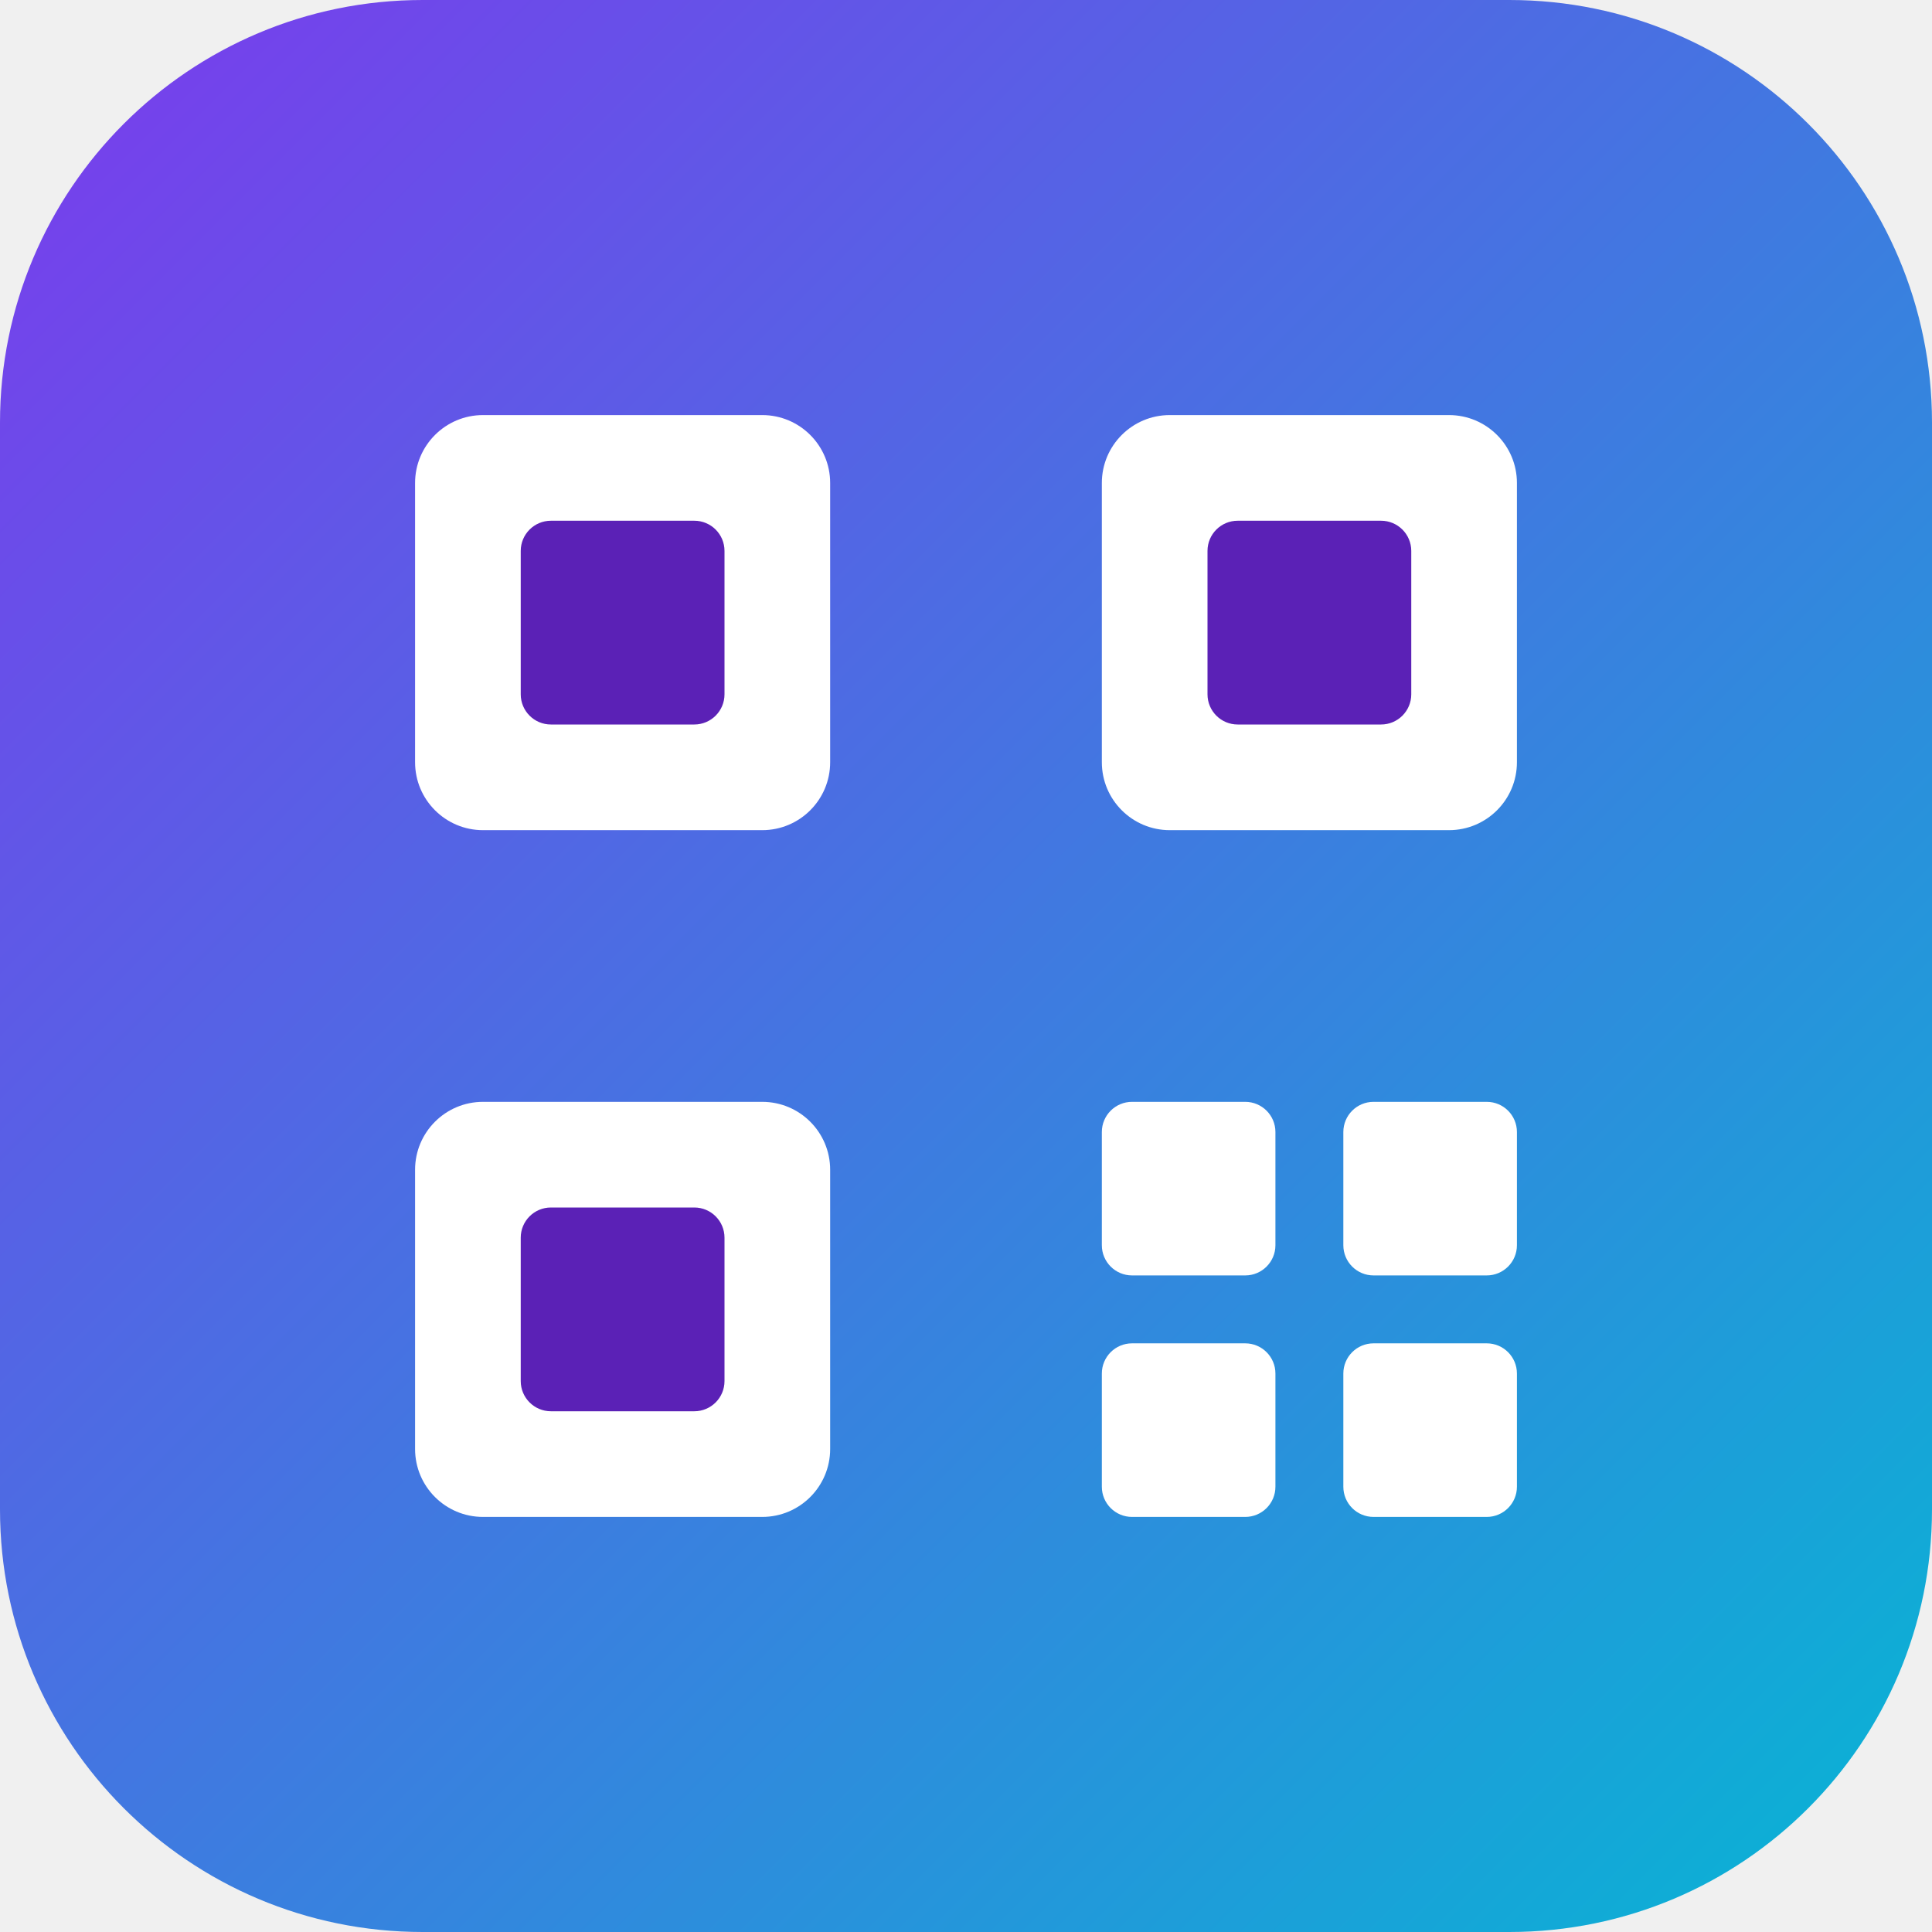
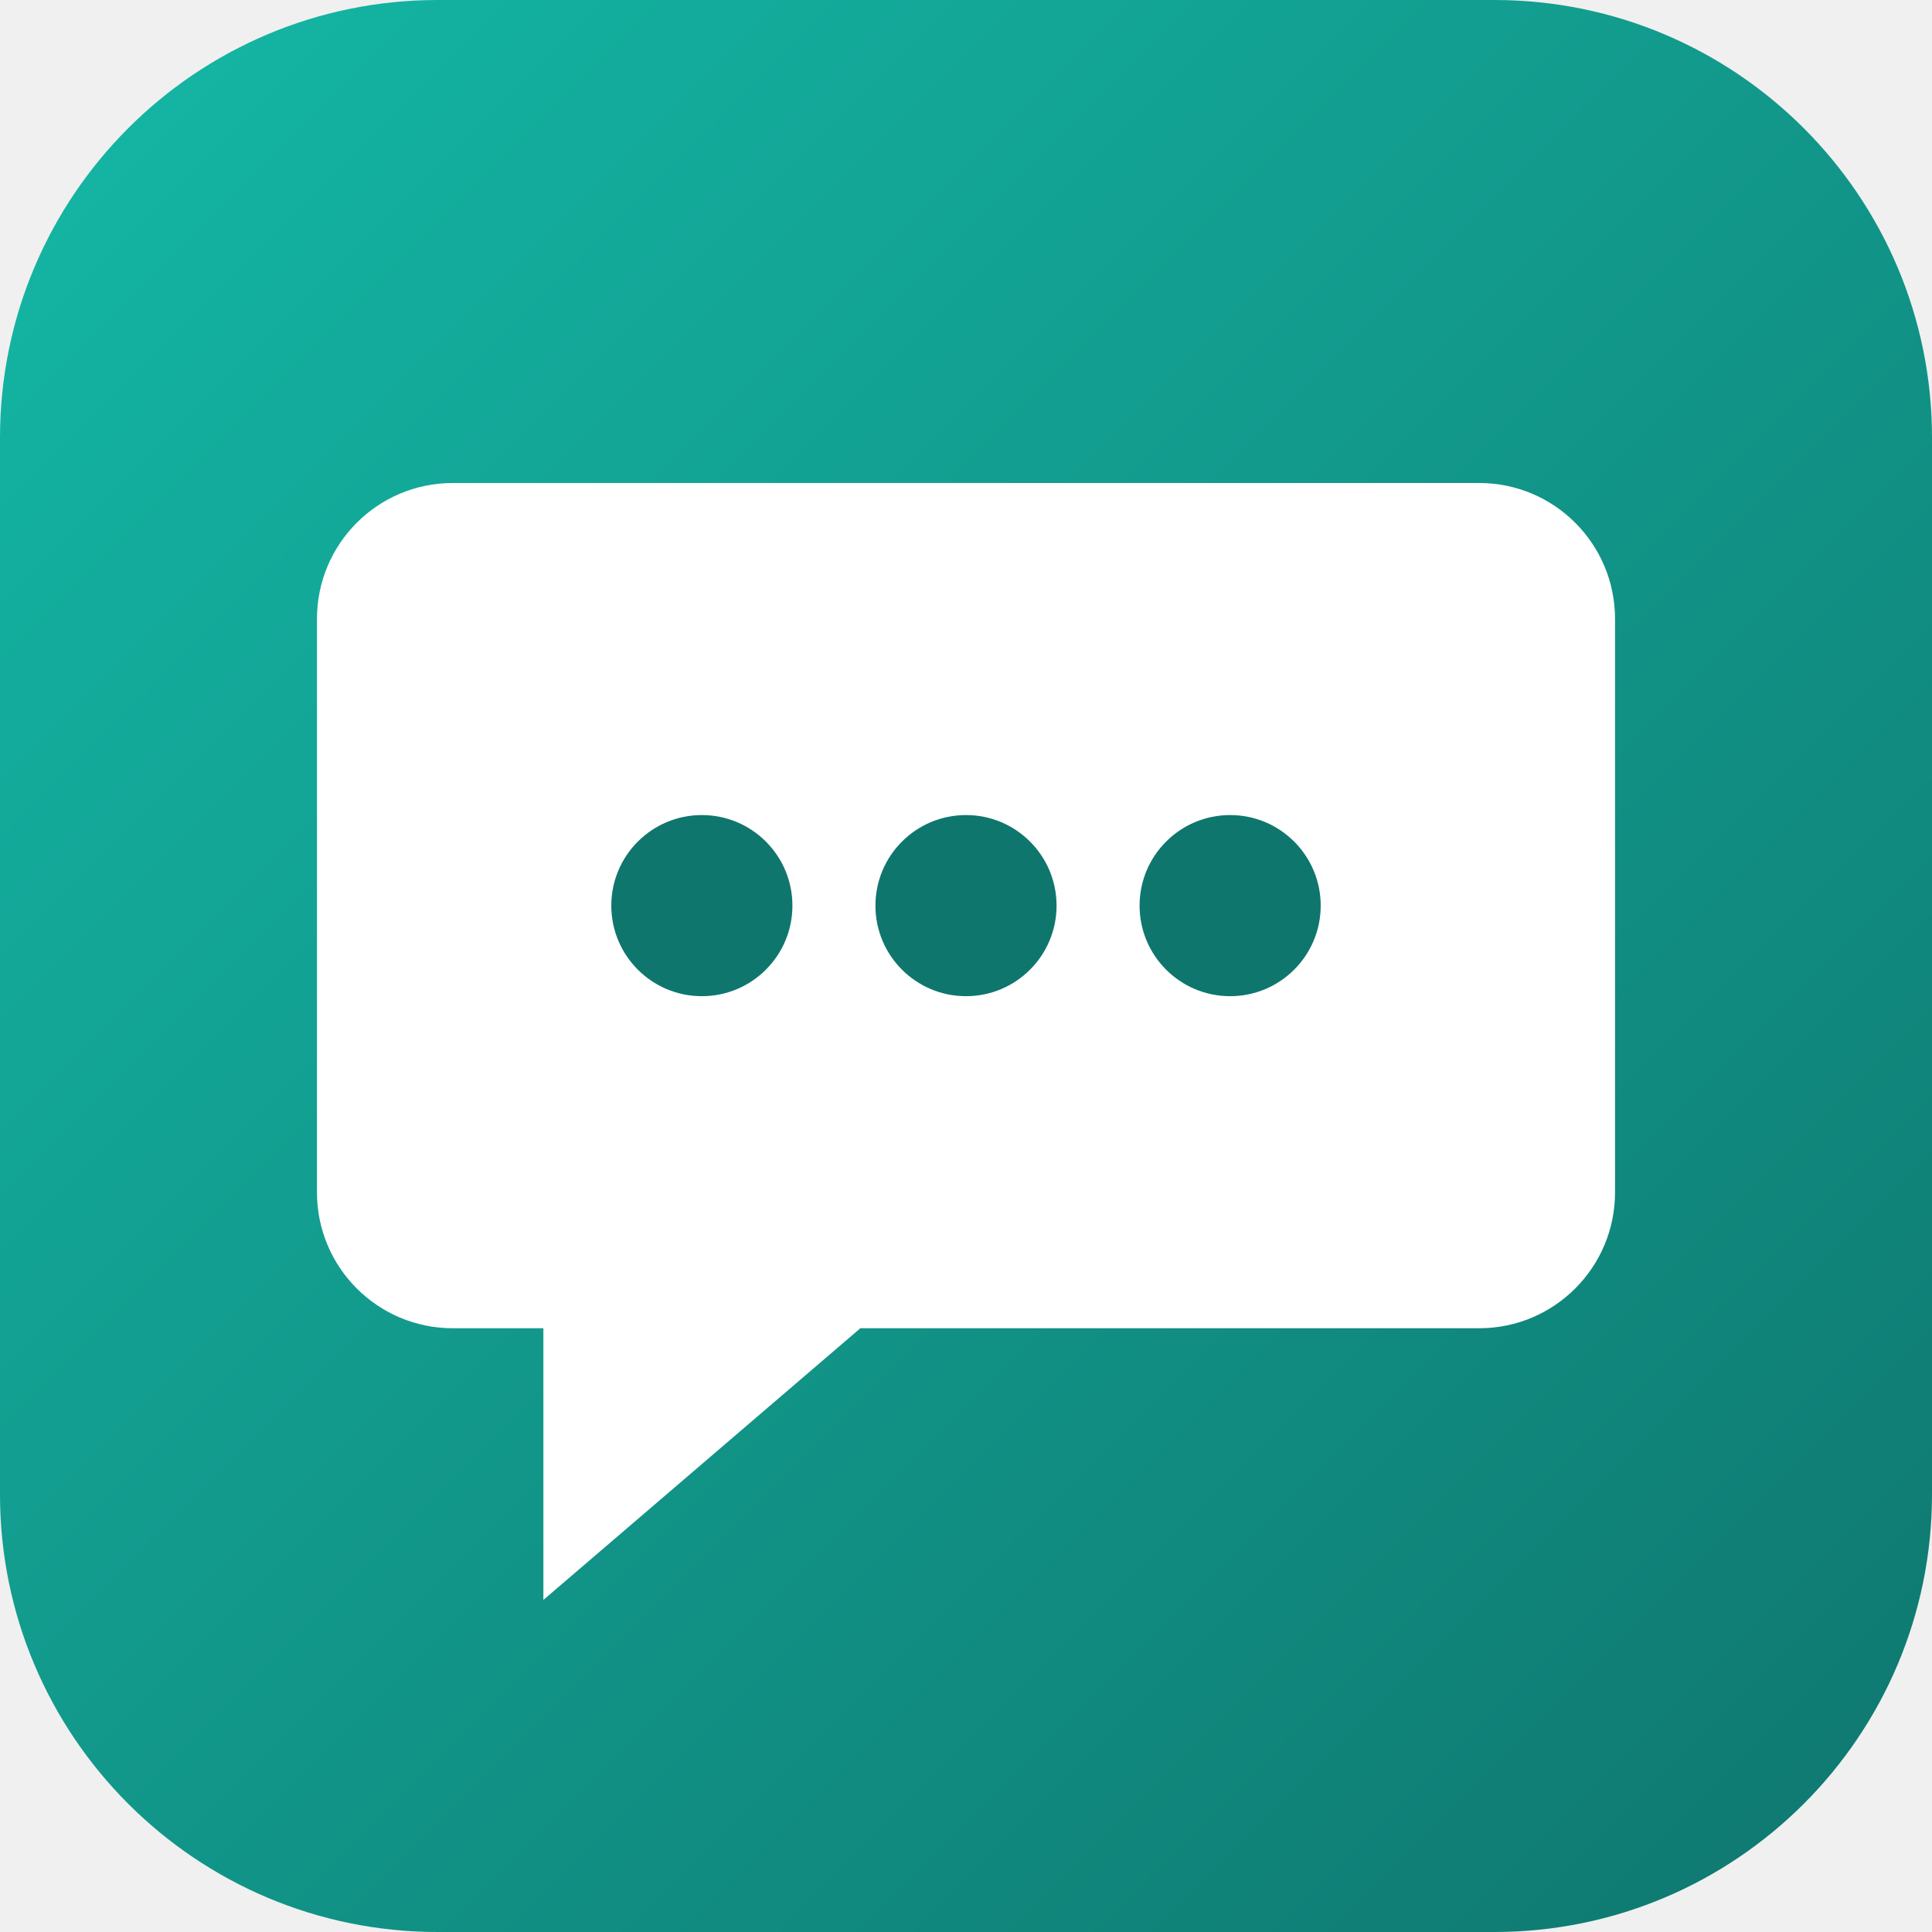
<svg xmlns="http://www.w3.org/2000/svg" viewBox="0 0 512 512">
  <defs>
    <linearGradient id="g" x1="0" y1="0" x2="1" y2="1">
-       <stop offset="0" stop-color="#7c3aed" />
-       <stop offset="1" stop-color="#06b6d4" />
+       <stop offset="0" stop-color="#14b8a6" />
+       <stop offset="1" stop-color="#0f766e" />
    </linearGradient>
  </defs>
-   <rect width="512" height="512" rx="112" fill="url(#g)" />
-   <g fill="#fff">
-     <rect x="110" y="110" width="110" height="110" rx="18" />
-     <rect x="292" y="110" width="110" height="110" rx="18" />
-     <rect x="110" y="292" width="110" height="110" rx="18" />
-     <rect x="292" y="292" width="46" height="46" rx="8" />
-     <rect x="356" y="292" width="46" height="46" rx="8" />
-     <rect x="292" y="356" width="46" height="46" rx="8" />
-     <rect x="356" y="356" width="46" height="46" rx="8" />
-   </g>
-   <g fill="#5b21b6">
-     <rect x="138" y="138" width="54" height="54" rx="8" />
-     <rect x="320" y="138" width="54" height="54" rx="8" />
-     <rect x="138" y="320" width="54" height="54" rx="8" />
-   </g>
+   <rect width="512" height="512" rx="116" fill="url(#g)" />
+   <path d="M120 128h272a36 36 0 0 1 36 36v152a36 36 0 0 1-36 36H228l-84 72v-72h-24a36 36 0 0 1-36-36V164a36 36 0 0 1 36-36z" fill="#fff" />
+   <circle cx="186" cy="240" r="24" fill="#0f766e" />
+   <circle cx="256" cy="240" r="24" fill="#0f766e" />
+   <circle cx="326" cy="240" r="24" fill="#0f766e" />
</svg>
